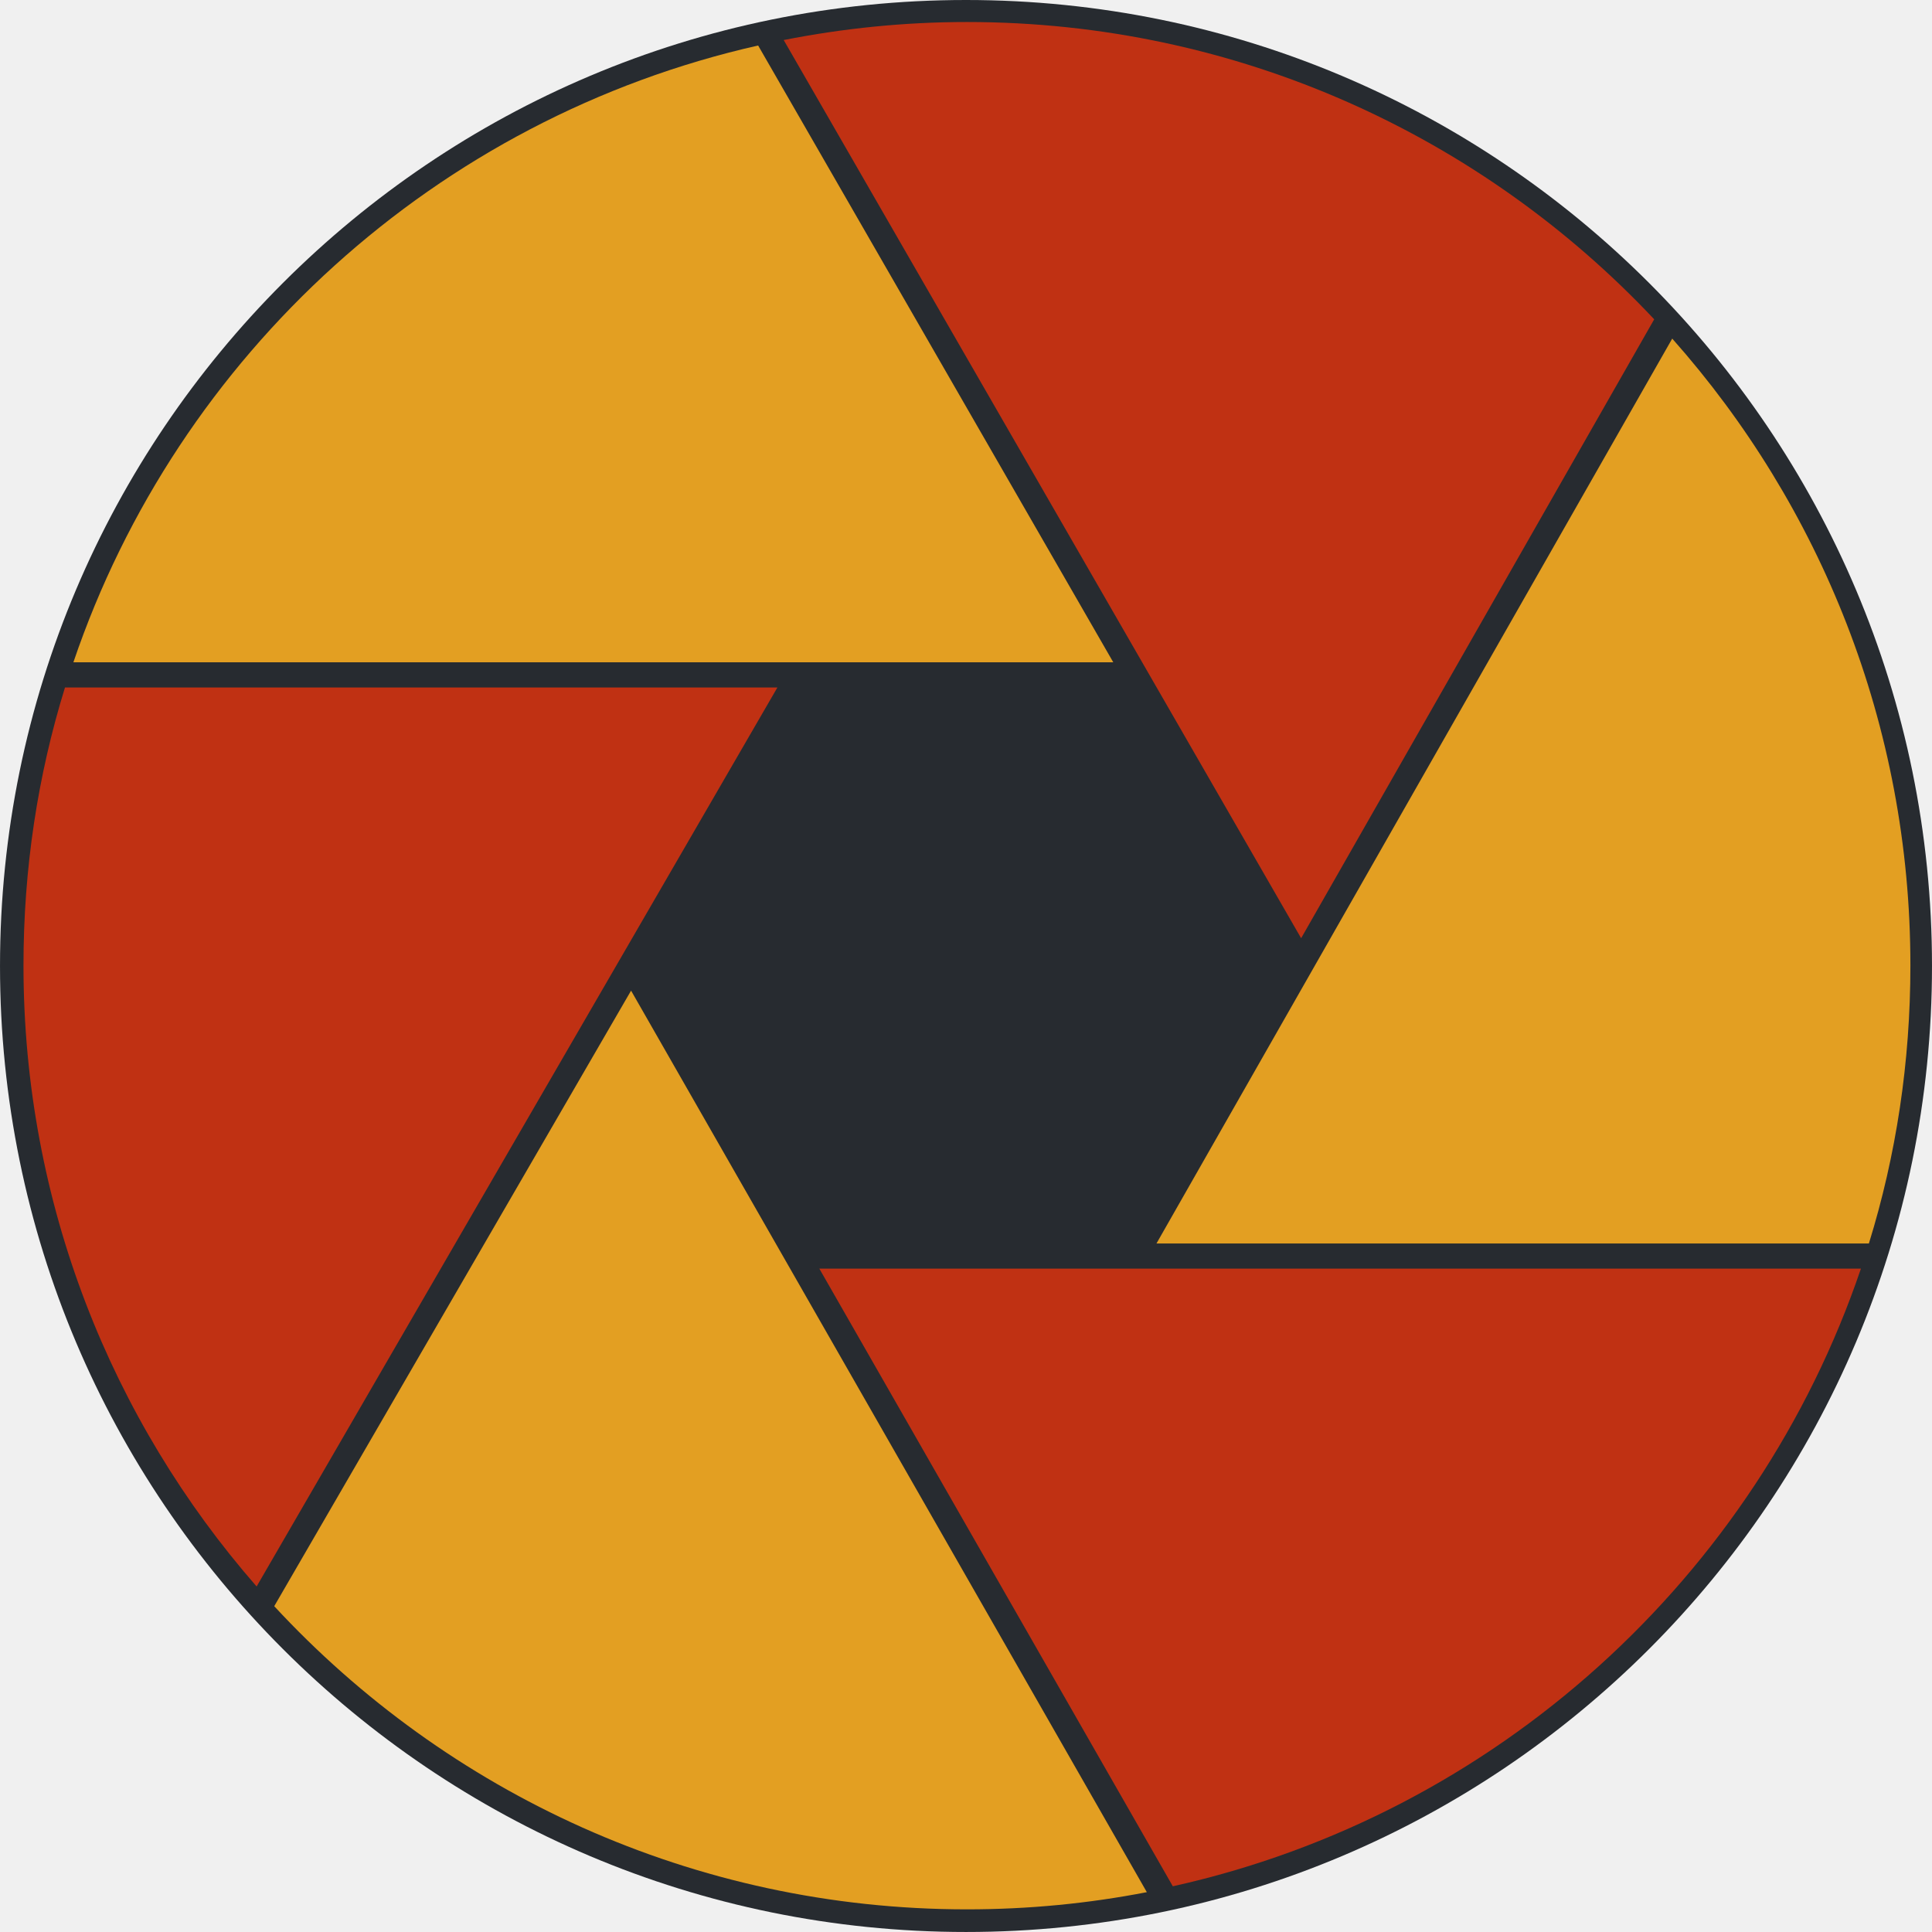
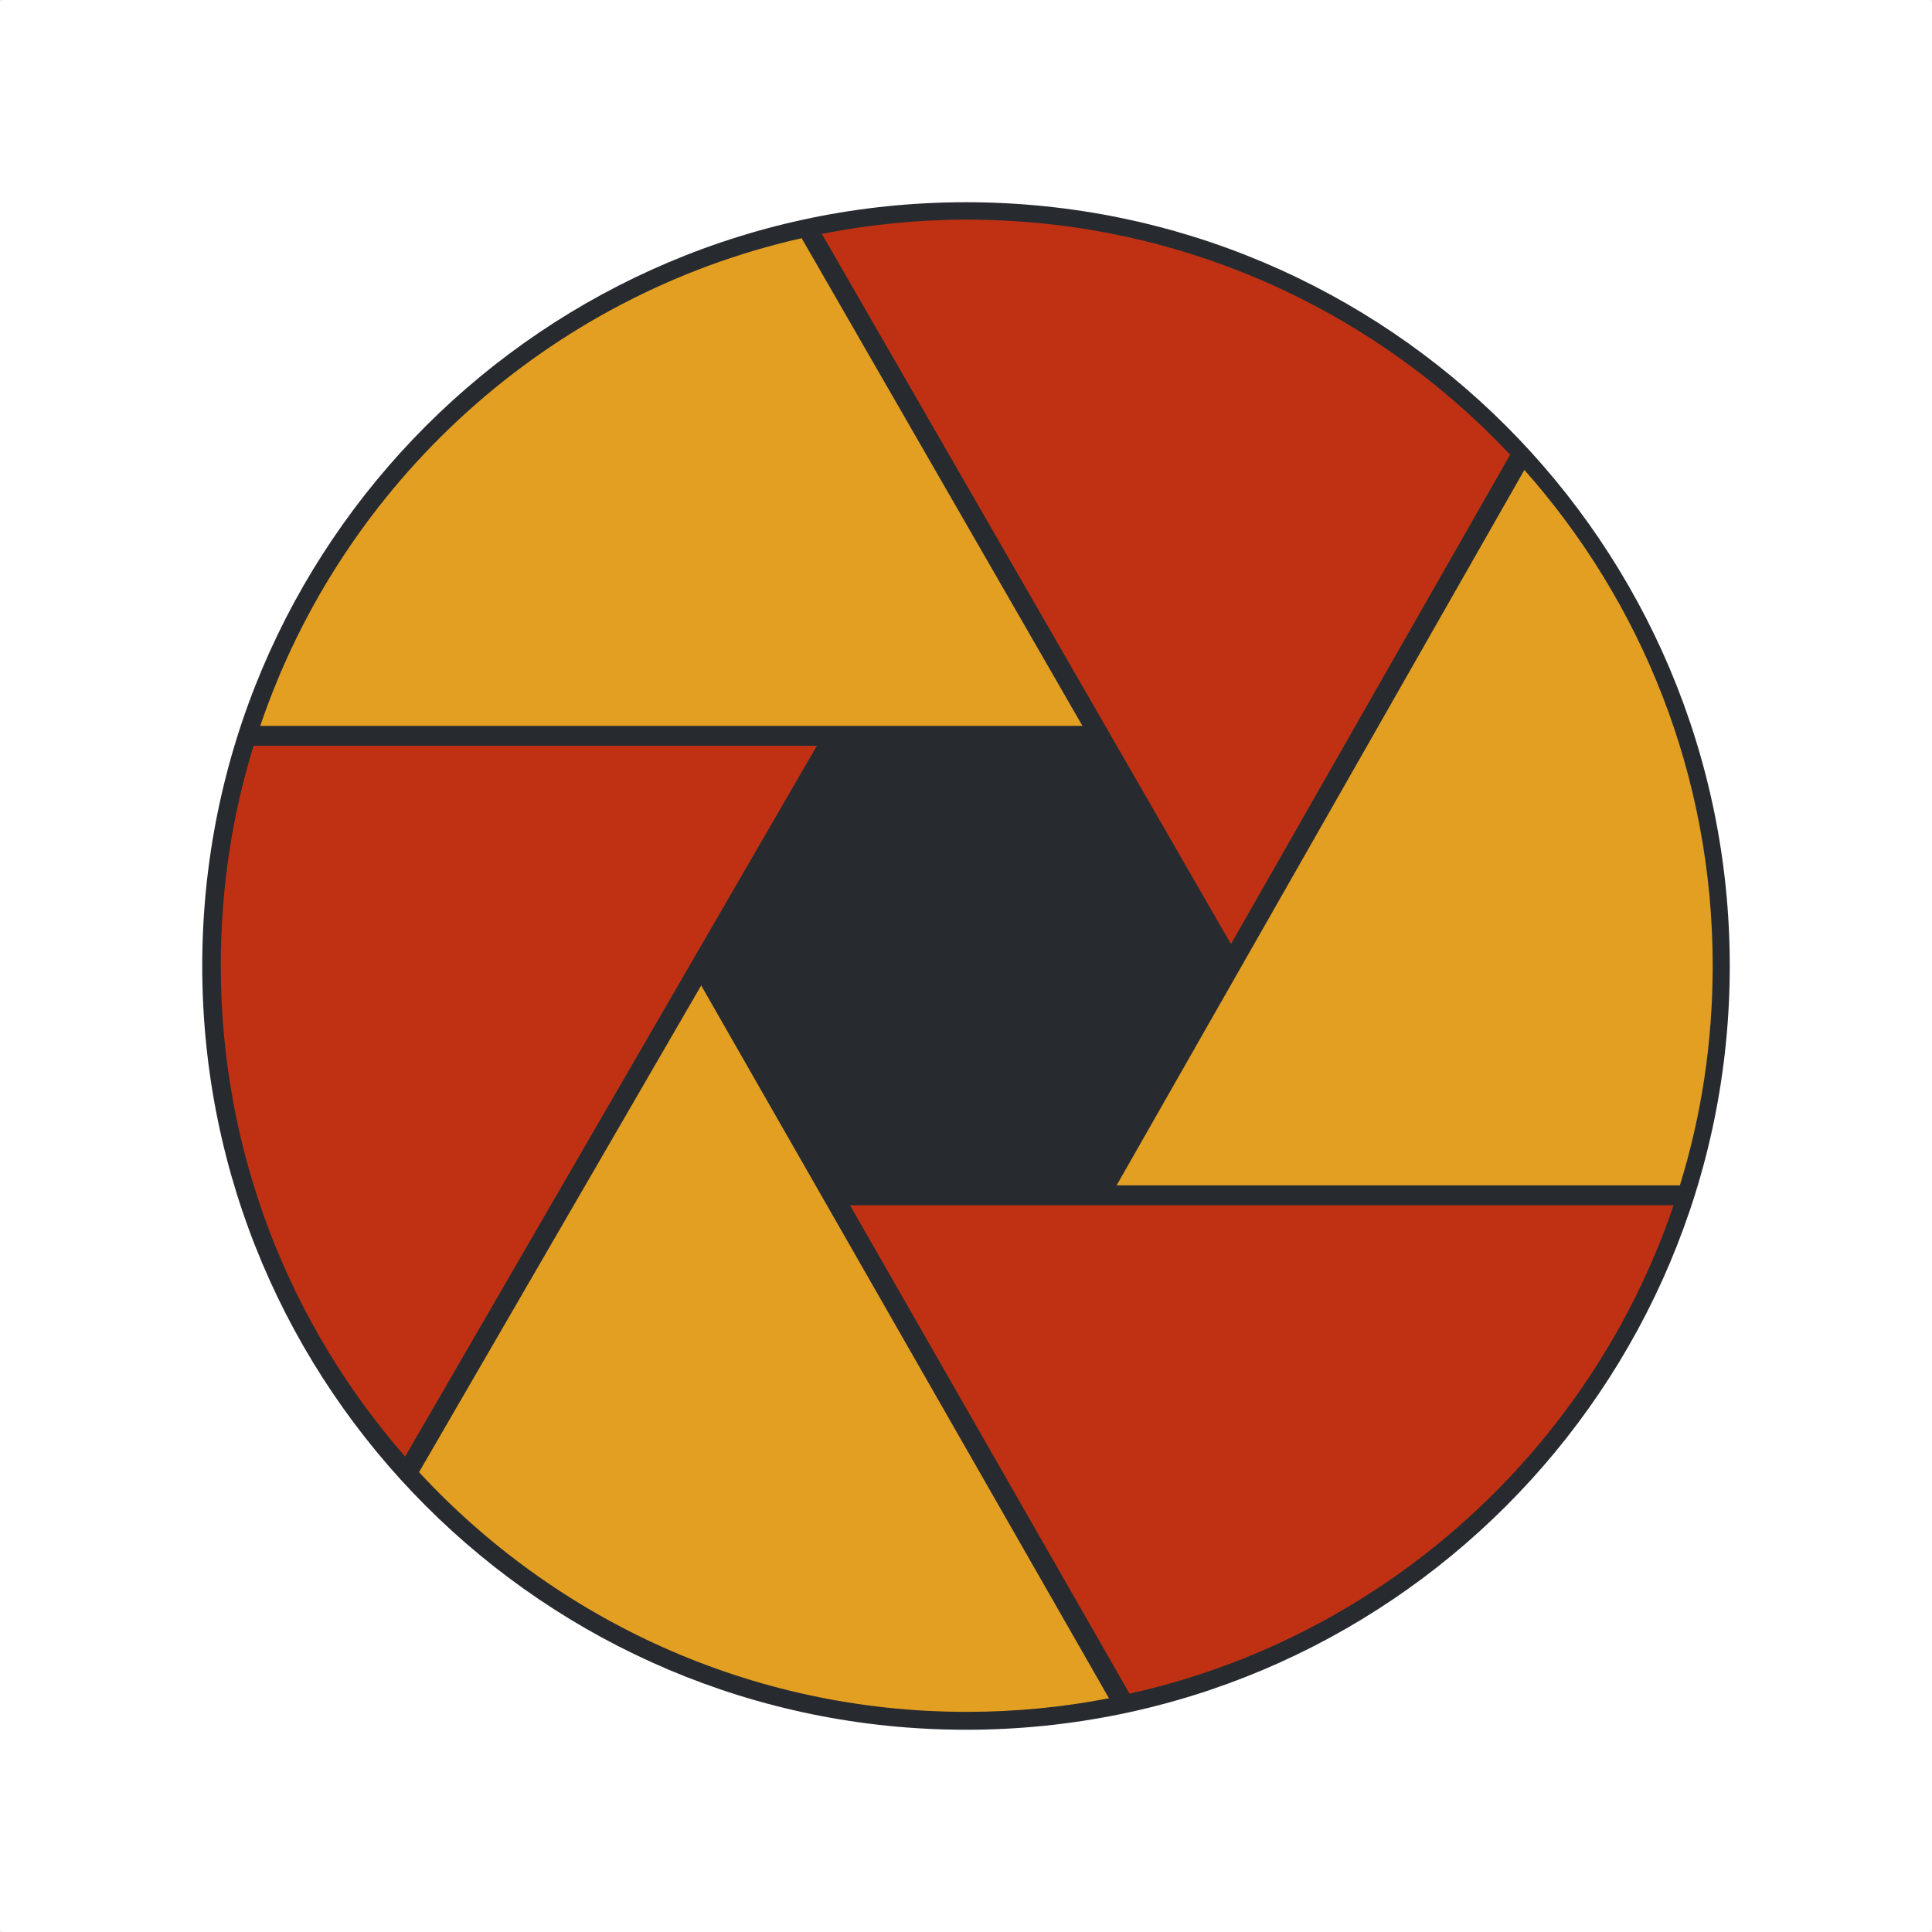
- <svg xmlns="http://www.w3.org/2000/svg" width="121.907mm" height="121.907mm" viewBox="0 0 121.907 121.907" version="1.1" id="svg8">
-   <defs id="defs2" />
-   <g id="layer2" style="display:inline" transform="translate(-36.90937,-63.83594)">
-     <circle style="fill:#272b30;fill-opacity:1;stroke:none;stroke-width:0.791;stroke-opacity:1" id="path839" cx="97.863" cy="124.789" r="60.953" />
+ <svg xmlns="http://www.w3.org/2000/svg" width="135.467mm" height="135.467mm" viewBox="0 0 135.467 135.467" version="1.1" id="svg8">
+   <defs id="defs2">
+     <clipPath clipPathUnits="userSpaceOnUse" id="clipPath26">
+       <path d="M 0,807 H 712 V 0 H 0 Z" id="path24" />
+     </clipPath>
+     <mask maskUnits="userSpaceOnUse" x="0" y="0" width="1" height="1" id="mask40">
+       <g id="g56">
+         <g clip-path="url(#clipPath34)" id="g54">
+           <path d="m 163.75,548.25 h 384.5 v -384.5 h -384.5 z" style="fill:#000000;fill-opacity:1;fill-rule:nonzero;stroke:none" id="path42" />
+           <g id="g52">
+             <g id="g44" />
+             <g id="g50">
+               <g clip-path="url(#clipPath38)" id="g48">
+                 <path d="M 99.917,612.083 H 612.586 V 99.414 H 99.917 Z" style="fill:#ffffff;fill-opacity:1;fill-rule:nonzero;stroke:none" id="path46" />
+               </g>
+             </g>
+           </g>
+         </g>
+       </g>
+     </mask>
+     <clipPath clipPathUnits="userSpaceOnUse" id="clipPath34">
+       <path d="m 163.75,548.25 h 384.5 v -384.5 h -384.5 z" id="path32" />
+     </clipPath>
+     <clipPath clipPathUnits="userSpaceOnUse" id="clipPath38">
+       <path d="m 163.75,548.25 h 384.5 v -384.5 h -384.5 z" id="path36" />
+     </clipPath>
+     <clipPath clipPathUnits="userSpaceOnUse" id="clipPath64">
+       <path d="m 163.75,548.25 h 384.5 v -384.5 h -384.5 z" id="path62" />
+     </clipPath>
+     <clipPath clipPathUnits="userSpaceOnUse" id="clipPath68">
+       <path d="M 164,548 H 548 V 164 H 164 Z" id="path66" />
+     </clipPath>
+     <clipPath clipPathUnits="userSpaceOnUse" id="clipPath72">
+       <path d="M 164.066,547.968 H 547.999 V 163.956 H 164.066 Z" id="path70" />
+     </clipPath>
+     <clipPath clipPathUnits="userSpaceOnUse" id="clipPath76">
+       <path d="M 164.02,547.93 H 547.835 V 164.176 H 164.02 Z" id="path74" />
+     </clipPath>
+     <clipPath clipPathUnits="userSpaceOnUse" id="clipPath80">
+       <path d="m 299.75,548.25 h 0.5 v -384.5 h -0.5 z" id="path78" />
+     </clipPath>
+     <clipPath clipPathUnits="userSpaceOnUse" id="clipPath84">
+       <path d="m 355.75,548.25 h 0.5 v -384.5 h -0.5 z" id="path82" />
+     </clipPath>
+     <clipPath clipPathUnits="userSpaceOnUse" id="clipPath88">
+       <path d="m 411.83,548.25 h 0.5 v -384.5 h -0.5 z" id="path86" />
+     </clipPath>
+     <clipPath clipPathUnits="userSpaceOnUse" id="clipPath92">
+       <path d="m 163.9,412.1 h 383.933 v -0.2 H 163.9 Z" id="path90" />
+     </clipPath>
+     <clipPath clipPathUnits="userSpaceOnUse" id="clipPath96">
+       <path d="m 163.9,356.1 h 383.933 v -0.2 H 163.9 Z" id="path94" />
+     </clipPath>
+     <clipPath clipPathUnits="userSpaceOnUse" id="clipPath100">
+       <path d="m 163.75,300.25 h 384.233 v -0.5 H 163.75 Z" id="path98" />
+     </clipPath>
+   </defs>
+   <g id="layer4" style="display:inline" transform="translate(2.925325,-6.228804)">
+     <rect style="fill:#ffffff;fill-opacity:1;stroke-width:0.265" id="rect2776" width="135.467" height="135.467" x="-2.925" y="6.229" rx="0.265" />
  </g>
-   <g id="layer1" transform="translate(-36.90937,-63.83594)">
-     <g id="g4718" transform="matrix(0.2645833,0,0,0.2645833,38.04709,64.88104)">
-       <path id="path4637" d="m 11.2,160 c -6.5,21 -9.9,43.2 -9.9,66.3 0,56.7 21,108.5 55.6,148.1 L 181.1,160 Z" class="st1" style="fill:#c03113;fill-opacity:1" />
-       <path id="path4639" d="m 61.1,379.1 c 41.1,44.4 99.9,72.3 165.2,72.3 14.7,0 29,-1.4 42.9,-4.1 l -123,-215 z" class="st1" style="fill:#e39f22;fill-opacity:1" />
-       <path id="path4641" d="M 390.2,72.2 C 349.2,28.6 290.9,1.3 226.3,1.3 211.4,1.3 196.8,2.8 182.6,5.6 L 306,219.8 Z" class="st1" style="fill:#c03113;fill-opacity:1" />
-       <path id="path4643" d="M 176.5,6.9 C 99.9,24.2 38.1,80.6 13.2,154 h 248 z" class="st1" style="fill:#e39f22;fill-opacity:1" />
-       <path id="path4645" d="m 441.4,292.6 c 6.5,-21 9.9,-43.2 9.9,-66.3 0,-57.4 -21.5,-109.7 -56.8,-149.5 l -123,215.8 z" class="st1" style="fill:#e39f22;fill-opacity:1" />
-       <path id="path4647" d="m 275.4,445.9 c 77,-17.1 139.1,-73.7 164.1,-147.3 H 191.1 Z" class="st1" style="fill:#c03113;fill-opacity:1" />
+   <g id="layer1" transform="translate(137.1023,-75.16596)" style="display:inline">
+     <g id="g1402" transform="matrix(0.8785994,0,0,0.8785994,-155.3512,33.25946)">
+       <circle style="display:inline;fill:#272b30;fill-opacity:1;stroke:none;stroke-width:0.791;stroke-opacity:1" id="path839" cx="97.863" cy="124.789" r="60.953" />
+       <g id="g4718" transform="matrix(0.2645833,0,0,0.2645833,38.04709,64.88104)">
+         <path id="path4637" d="m 11.2,160 c -6.5,21 -9.9,43.2 -9.9,66.3 0,56.7 21,108.5 55.6,148.1 L 181.1,160 Z" class="st1" style="fill:#c03113;fill-opacity:1" />
+         <path id="path4639" d="m 61.1,379.1 c 41.1,44.4 99.9,72.3 165.2,72.3 14.7,0 29,-1.4 42.9,-4.1 l -123,-215 z" class="st1" style="fill:#e39f22;fill-opacity:1" />
+         <path id="path4641" d="M 390.2,72.2 C 349.2,28.6 290.9,1.3 226.3,1.3 211.4,1.3 196.8,2.8 182.6,5.6 L 306,219.8 Z" class="st1" style="fill:#c03113;fill-opacity:1" />
+         <path id="path4643" d="M 176.5,6.9 C 99.9,24.2 38.1,80.6 13.2,154 h 248 z" class="st1" style="fill:#e39f22;fill-opacity:1" />
+         <path id="path4645" d="m 441.4,292.6 c 6.5,-21 9.9,-43.2 9.9,-66.3 0,-57.4 -21.5,-109.7 -56.8,-149.5 l -123,215.8 z" class="st1" style="fill:#e39f22;fill-opacity:1" />
+         <path id="path4647" d="m 275.4,445.9 c 77,-17.1 139.1,-73.7 164.1,-147.3 H 191.1 Z" class="st1" style="fill:#c03113;fill-opacity:1" />
+       </g>
+     </g>
+   </g>
+   <g id="layer3" style="display:none" transform="translate(2.925325,-6.228804)">
+     <g id="g20" transform="matrix(0.352319,0,0,-0.3523187,-60.61757,199.3876)">
+       <g id="g22" clip-path="url(#clipPath26)">
+         <g id="g28">
+           <g id="g30" />
+           <g id="g58" mask="url(#mask40)">
+             <g id="g60" />
+             <g id="g232">
+               <g clip-path="url(#clipPath64)" id="g230">
+                 <g id="g110">
+                   <g id="g102" />
+                   <g id="g108">
+                     <g clip-path="url(#clipPath68)" opacity="0.1" id="g106">
+                       <path d="M 164,548 H 548 V 164 H 164 Z" style="fill:#66ddb7;fill-opacity:1;fill-rule:nonzero;stroke:none" id="path104" />
+                     </g>
+                   </g>
+                 </g>
+                 <path d="M 164,548 H 548 V 164 H 164 Z" style="fill:none;stroke:#65dcb7;stroke-width:0.5;stroke-linecap:butt;stroke-linejoin:miter;stroke-miterlimit:4;stroke-dasharray:none;stroke-opacity:1" id="path112" />
+                 <g transform="translate(183.0039,484)" id="g116">
+                   <path d="m 0,0 h 345.992 c 1.659,0 3.004,-1.345 3.004,-3.004 v -249.992 c 0,-1.659 -1.345,-3.004 -3.004,-3.004 L 0,-256 c -1.659,0 -3.004,1.345 -3.004,3.004 V -3.004 C -3.004,-1.345 -1.659,0 0,0 Z" style="fill:none;stroke:#65dcb7;stroke-width:0.5;stroke-linecap:butt;stroke-linejoin:miter;stroke-miterlimit:4;stroke-dasharray:none;stroke-opacity:1" id="path114" />
+                 </g>
+                 <g transform="translate(231.0039,532)" id="g120">
+                   <path d="m 0,0 h 249.992 c 1.659,0 3.004,-1.345 3.004,-3.004 v -345.992 c 0,-1.659 -1.345,-3.004 -3.004,-3.004 L 0,-352 c -1.659,0 -3.004,1.345 -3.004,3.004 V -3.004 C -3.004,-1.345 -1.659,0 0,0 Z" style="fill:none;stroke:#65dcb7;stroke-width:0.5;stroke-linecap:butt;stroke-linejoin:miter;stroke-miterlimit:4;stroke-dasharray:none;stroke-opacity:1" id="path118" />
+                 </g>
+                 <g transform="translate(207.0039,508)" id="g124">
+                   <path d="m 0,0 h 297.992 c 1.659,0 3.004,-1.345 3.004,-3.004 v -297.992 c 0,-1.659 -1.345,-3.004 -3.004,-3.004 L 0,-304 c -1.659,0 -3.004,1.345 -3.004,3.004 V -3.004 C -3.004,-1.345 -1.659,0 0,0 Z" style="fill:none;stroke:#65dcb7;stroke-width:0.5;stroke-linecap:butt;stroke-linejoin:miter;stroke-miterlimit:4;stroke-dasharray:none;stroke-opacity:1" id="path122" />
+                 </g>
+                 <g transform="translate(356,532)" id="g128">
+                   <path d="m 0,0 c 97.202,0 176,-78.798 176,-176 0,-97.202 -78.798,-176 -176,-176 -97.202,0 -176,78.798 -176,176 0,97.202 78.798,176 176,176 z" style="fill:none;stroke:#65dcb7;stroke-width:0.5;stroke-linecap:butt;stroke-linejoin:miter;stroke-miterlimit:4;stroke-dasharray:none;stroke-opacity:1" id="path126" />
+                 </g>
+                 <g transform="translate(356,436)" id="g132">
+                   <path d="m 0,0 c 44.183,0 80,-35.817 80,-80 0,-44.183 -35.817,-80 -80,-80 -44.183,0 -80,35.817 -80,80 0,44.183 35.817,80 80,80 z" style="fill:none;stroke:#65dcb7;stroke-width:0.5;stroke-linecap:butt;stroke-linejoin:miter;stroke-miterlimit:4;stroke-dasharray:none;stroke-opacity:1" id="path130" />
+                 </g>
+                 <g id="g144">
+                   <g id="g134" />
+                   <g id="g142">
+                     <g clip-path="url(#clipPath72)" opacity="0.3" id="g140">
+                       <g transform="translate(164.4194,164.3096)" id="g138">
+                         <path d="M 0,0 383.226,383.305" style="fill:none;stroke:#65dcb7;stroke-width:0.5;stroke-linecap:square;stroke-linejoin:miter;stroke-miterlimit:4;stroke-dasharray:none;stroke-opacity:1" id="path136" />
+                       </g>
+                     </g>
+                   </g>
+                 </g>
+                 <g id="g156">
+                   <g id="g146" />
+                   <g id="g154">
+                     <g clip-path="url(#clipPath76)" opacity="0.3" id="g152">
+                       <g transform="translate(547.4814,164.5293)" id="g150">
+                         <path d="M 0,0 -383.107,383.047" style="fill:none;stroke:#65dcb7;stroke-width:0.5;stroke-linecap:square;stroke-linejoin:miter;stroke-miterlimit:4;stroke-dasharray:none;stroke-opacity:1" id="path148" />
+                       </g>
+                     </g>
+                   </g>
+                 </g>
+                 <g id="g168">
+                   <g id="g158" />
+                   <g id="g166">
+                     <g clip-path="url(#clipPath80)" opacity="0.3" id="g164">
+                       <g transform="translate(300,548)" id="g162">
+                         <path d="M 0,0 V -384" style="fill:none;stroke:#65dcb7;stroke-width:0.5;stroke-linecap:square;stroke-linejoin:miter;stroke-miterlimit:4;stroke-dasharray:none;stroke-opacity:1" id="path160" />
+                       </g>
+                     </g>
+                   </g>
+                 </g>
+                 <g id="g180">
+                   <g id="g170" />
+                   <g id="g178">
+                     <g clip-path="url(#clipPath84)" opacity="0.3" id="g176">
+                       <g transform="translate(356,548)" id="g174">
+                         <path d="M 0,0 V -384" style="fill:none;stroke:#65dcb7;stroke-width:0.5;stroke-linecap:square;stroke-linejoin:miter;stroke-miterlimit:4;stroke-dasharray:none;stroke-opacity:1" id="path172" />
+                       </g>
+                     </g>
+                   </g>
+                 </g>
+                 <g id="g192">
+                   <g id="g182" />
+                   <g id="g190">
+                     <g clip-path="url(#clipPath88)" opacity="0.3" id="g188">
+                       <g transform="translate(412.0801,548)" id="g186">
+                         <path d="M 0,0 V -384" style="fill:none;stroke:#65dcb7;stroke-width:0.5;stroke-linecap:square;stroke-linejoin:miter;stroke-miterlimit:4;stroke-dasharray:none;stroke-opacity:1" id="path184" />
+                       </g>
+                     </g>
+                   </g>
+                 </g>
+                 <g id="g204">
+                   <g id="g194" />
+                   <g id="g202">
+                     <g clip-path="url(#clipPath92)" opacity="0.3" id="g200">
+                       <g transform="translate(547.7334,412)" id="g198">
+                         <path d="M 0,0 H -383.733" style="fill:none;stroke:#65dcb7;stroke-width:0.2;stroke-linecap:square;stroke-linejoin:miter;stroke-miterlimit:4;stroke-dasharray:none;stroke-opacity:1" id="path196" />
+                       </g>
+                     </g>
+                   </g>
+                 </g>
+                 <g id="g216">
+                   <g id="g206" />
+                   <g id="g214">
+                     <g clip-path="url(#clipPath96)" opacity="0.3" id="g212">
+                       <g transform="translate(547.7334,356)" id="g210">
+                         <path d="M 0,0 H -383.733" style="fill:none;stroke:#65dcb7;stroke-width:0.2;stroke-linecap:square;stroke-linejoin:miter;stroke-miterlimit:4;stroke-dasharray:none;stroke-opacity:1" id="path208" />
+                       </g>
+                     </g>
+                   </g>
+                 </g>
+                 <g id="g228">
+                   <g id="g218" />
+                   <g id="g226">
+                     <g clip-path="url(#clipPath100)" opacity="0.3" id="g224">
+                       <g transform="translate(547.7334,300)" id="g222">
+                         <path d="M 0,0 H -383.733" style="fill:none;stroke:#65dcb7;stroke-width:0.5;stroke-linecap:square;stroke-linejoin:miter;stroke-miterlimit:4;stroke-dasharray:none;stroke-opacity:1" id="path220" />
+                       </g>
+                     </g>
+                   </g>
+                 </g>
+               </g>
+             </g>
+           </g>
+         </g>
+       </g>
    </g>
  </g>
  <style id="style4633" type="text/css">
	.st0{fill:#FFFFFF;}
	.st1{fill:#231F20;}
</style>
</svg>
